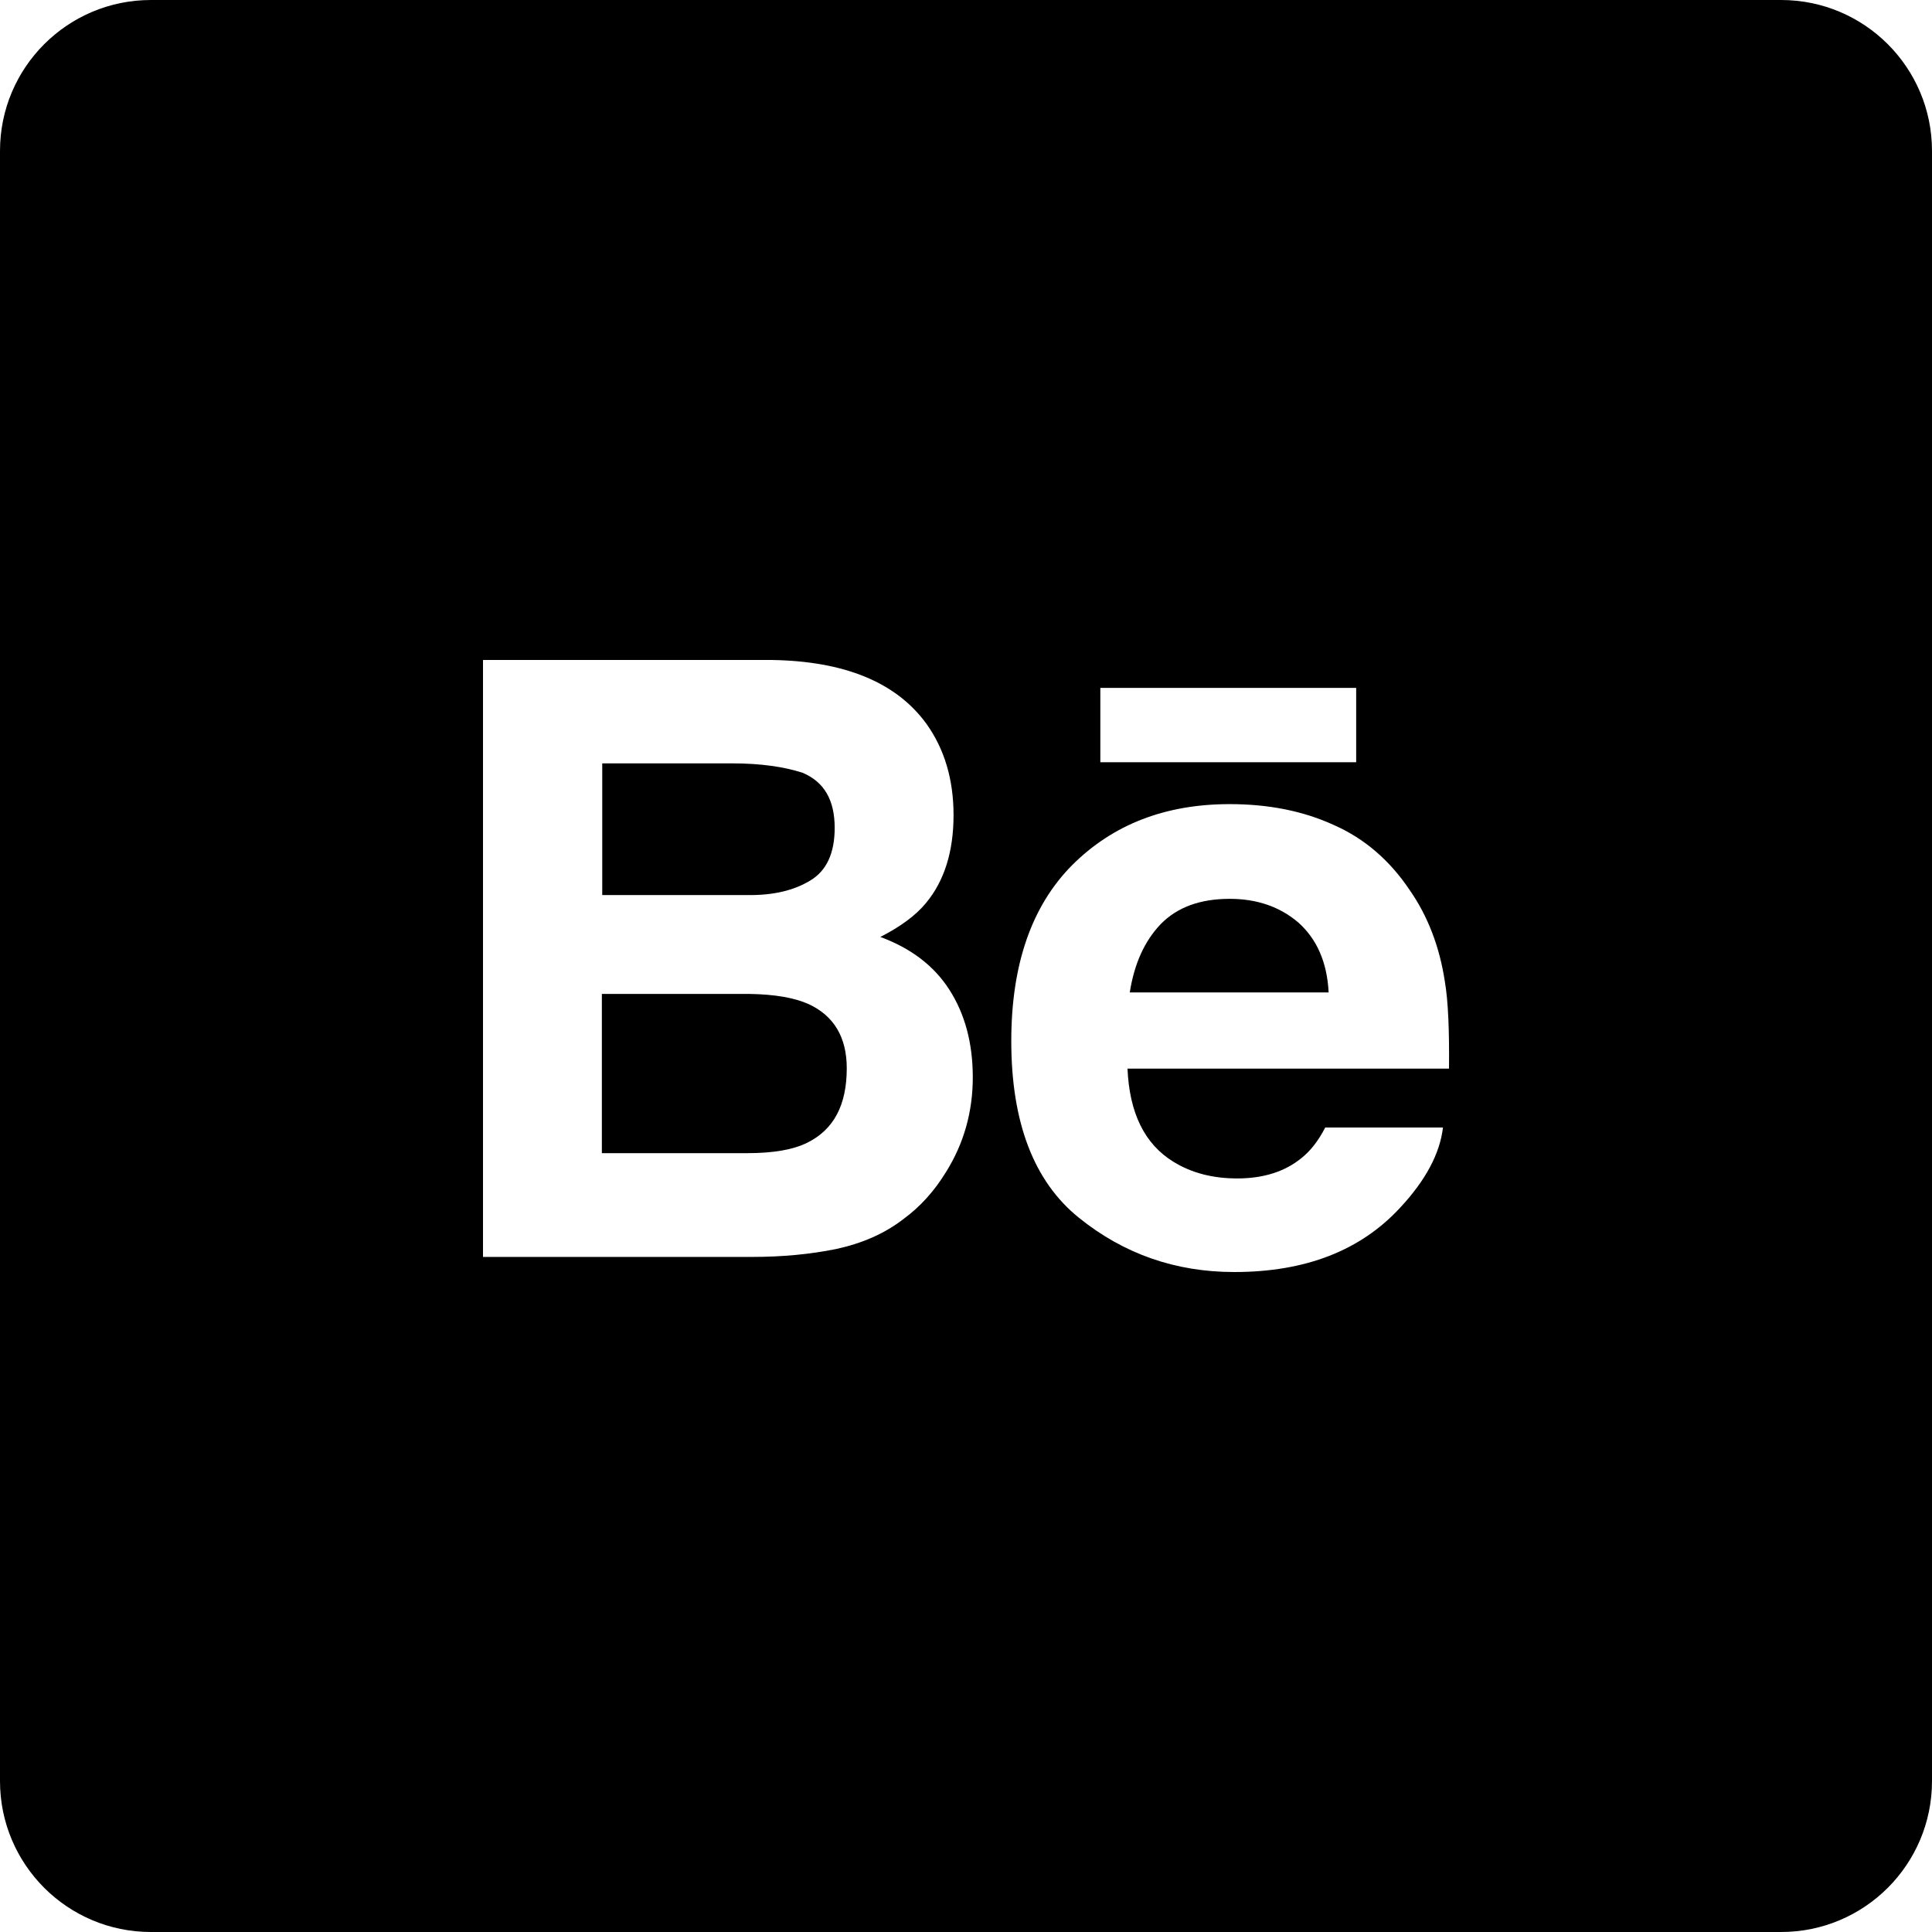
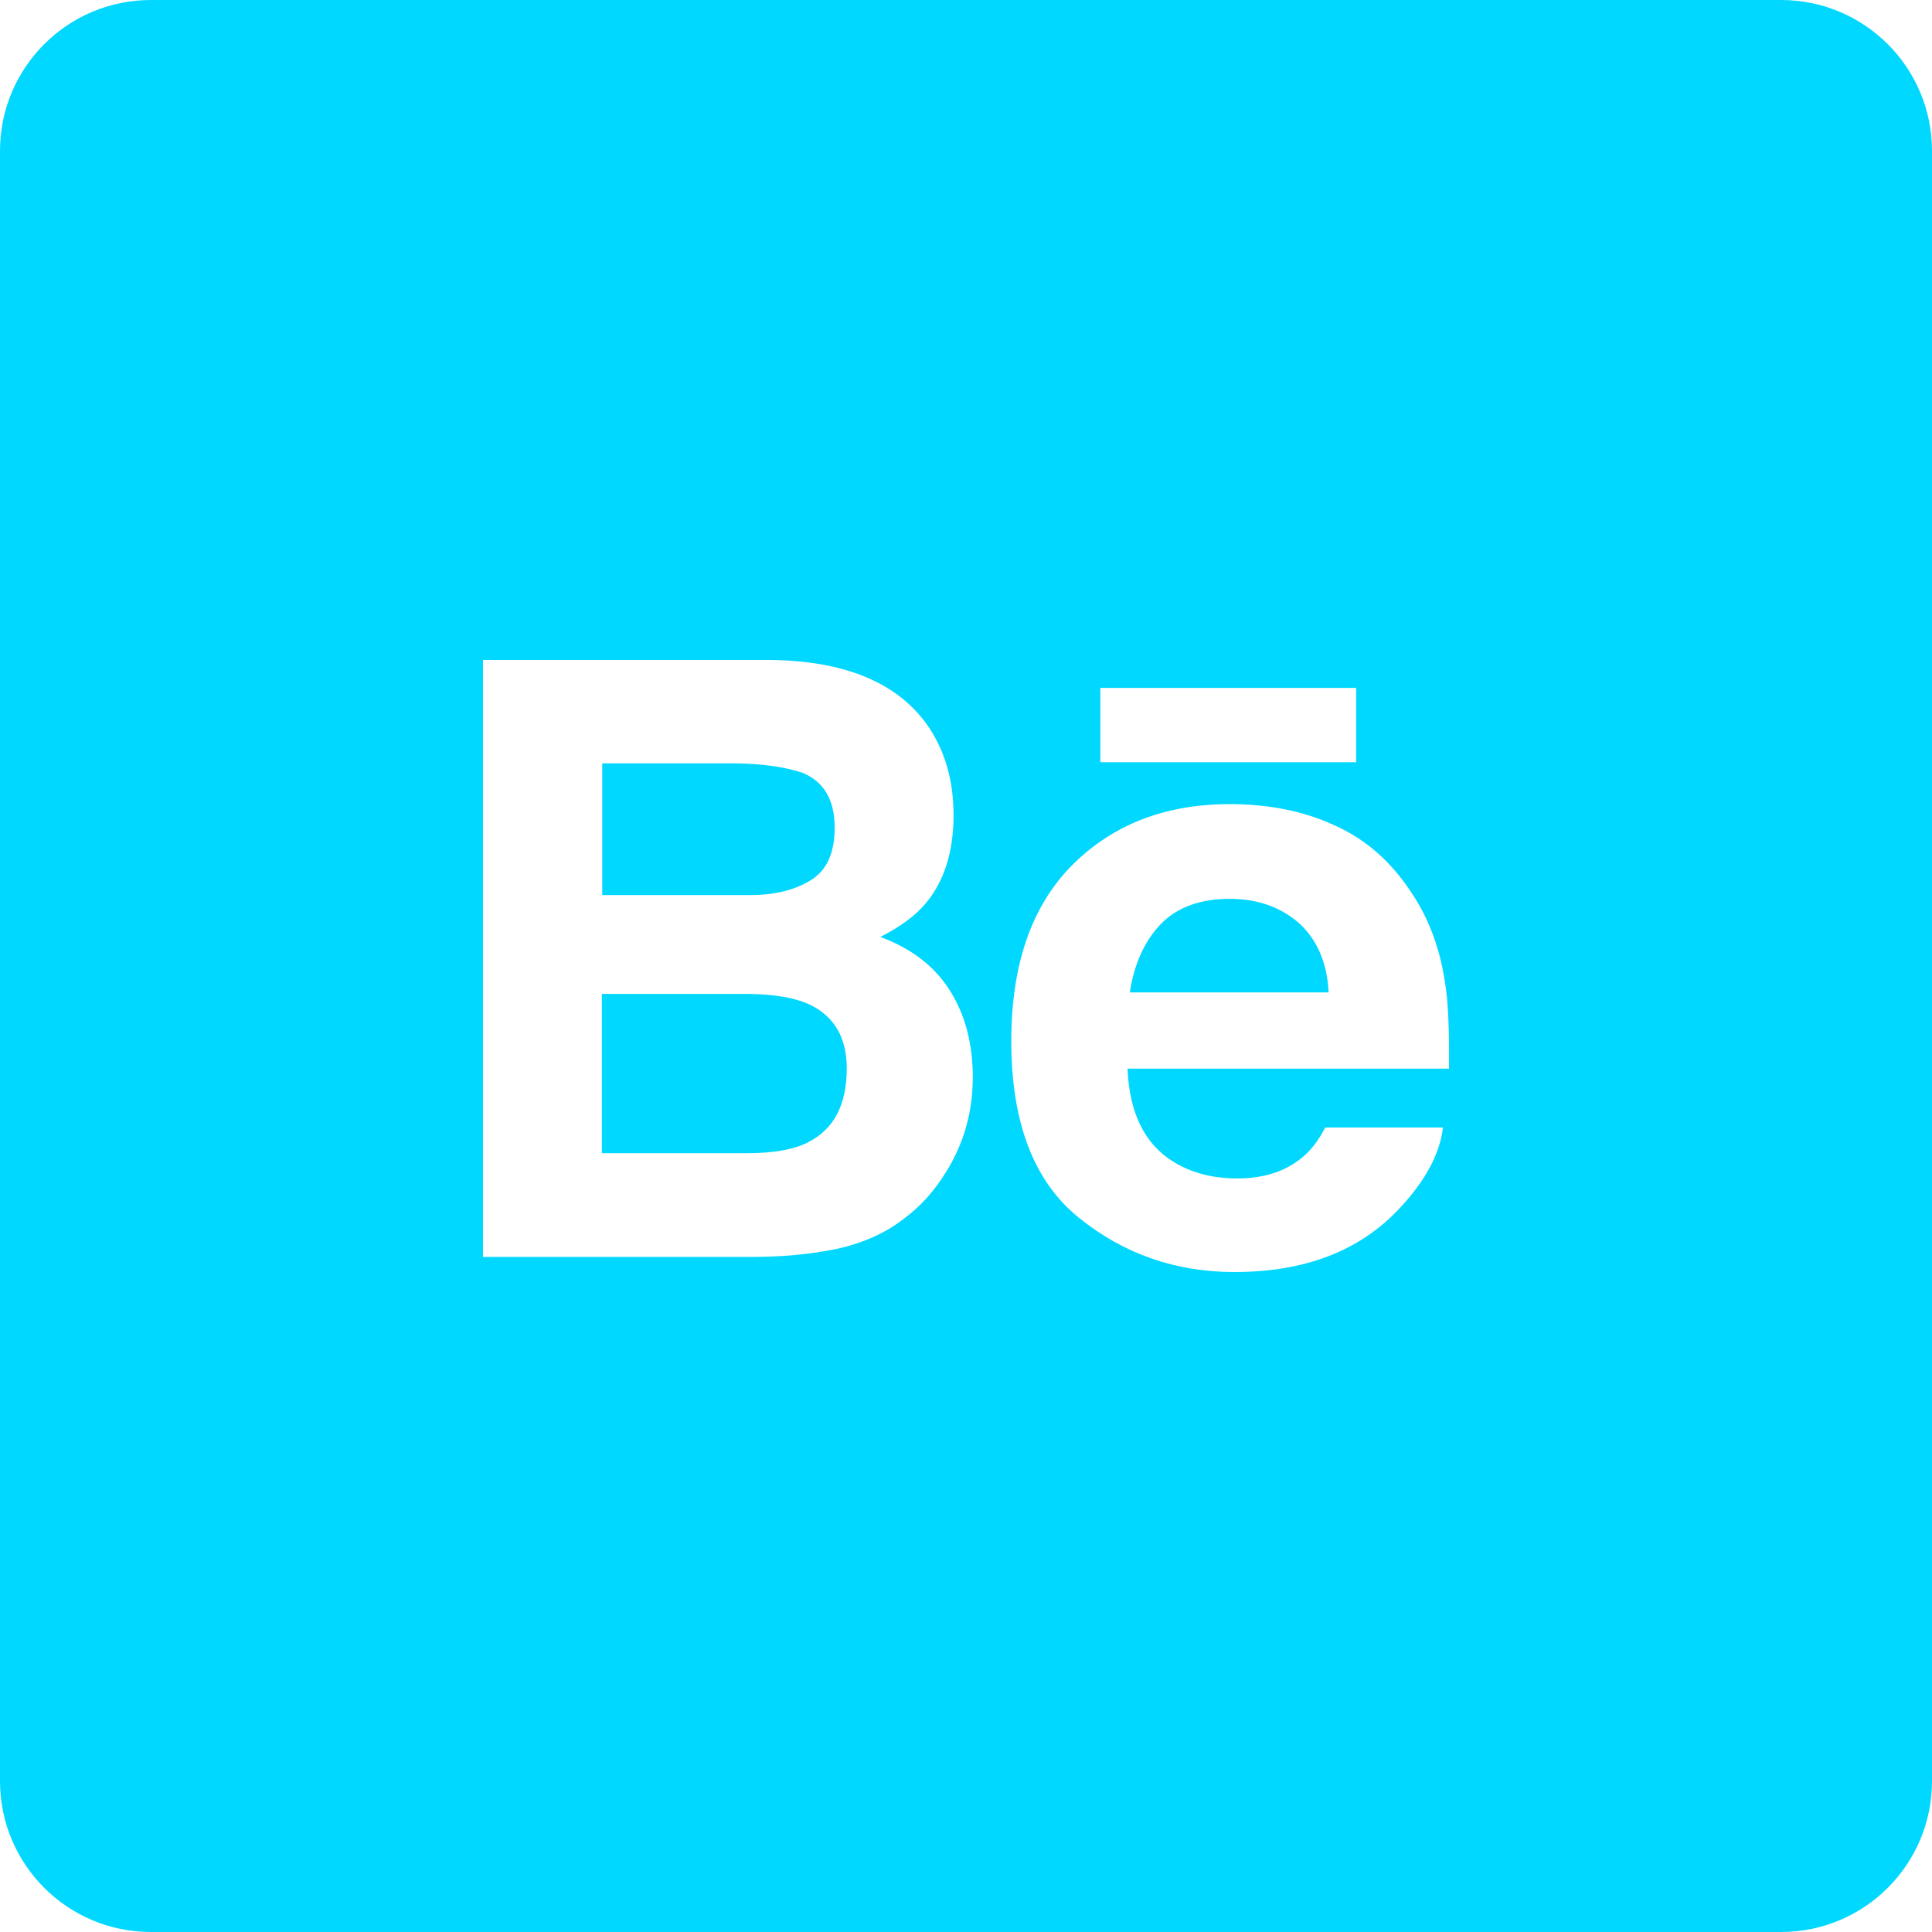
- <svg xmlns="http://www.w3.org/2000/svg" fill="#000000" height="800px" width="800px" version="1.1" id="Layer_1" viewBox="0 0 512 512" xml:space="preserve">
+ <svg xmlns="http://www.w3.org/2000/svg" fill="#00D8FF" height="800px" width="800px" version="1.1" id="Layer_1" viewBox="0 0 512 512" xml:space="preserve">
  <g>
    <path d="M214.8,233.3c4.3-2.6,6.4-7.3,6.4-13.9c0-7.4-2.8-12.2-8.5-14.6c-4.9-1.6-11.1-2.5-18.7-2.5h-34.4v34.9H198   C204.9,237.3,210.4,236,214.8,233.3z" />
    <path d="M344.1,244.5c-4.9-4.2-11-6.3-18.2-6.3c-7.8,0-13.9,2.2-18.3,6.7c-4.3,4.5-7,10.5-8.2,18.1h52.7   C351.7,254.9,348.9,248.8,344.1,244.5z" />
    <path d="M472,0H40C17.9,0,0,17.9,0,40v432c0,22.1,17.9,40,40,40h432c22.1,0,40-17.9,40-40V40C512,17.9,494.1,0,472,0z M291.6,182.3   h67.8V202h-67.8L291.6,182.3L291.6,182.3z M250.7,310.6c-3,4.9-6.7,9.1-11.2,12.4c-5,3.9-11,6.5-17.9,8c-6.9,1.4-14.3,2.1-22.4,2.1   H128V174.9h76.5c19.3,0.3,33,5.9,41,16.9c4.8,6.7,7.2,14.8,7.2,24.2c0,9.6-2.4,17.4-7.3,23.3c-2.7,3.3-6.8,6.3-12.1,9   c8.1,3,14.2,7.6,18.3,14s6.2,14.1,6.2,23.2C257.8,294.7,255.4,303.1,250.7,310.6z M384,283.2h-85.2c0.5,11.7,4.5,20,12.2,24.7   c4.7,2.9,10.3,4.4,16.9,4.4c6.9,0,12.6-1.8,17-5.4c2.4-1.9,4.5-4.6,6.3-8.1h31.2c-0.8,6.9-4.6,14-11.3,21.2   c-10.5,11.4-25.1,17.1-44,17.1c-15.6,0-29.3-4.8-41.2-14.4c-11.9-9.6-17.9-25.2-17.9-46.8c0-20.3,5.4-35.8,16.1-46.6   c10.8-10.8,24.7-16.2,41.8-16.2c10.2,0,19.4,1.8,27.5,5.5c8.2,3.6,14.9,9.4,20.2,17.3c4.8,6.9,7.9,15,9.3,24.2   C383.8,265.4,384.1,273.1,384,283.2z" />
    <path d="M214.3,266.1c-3.8-1.7-9-2.6-15.8-2.7h-39v42.2H198c6.9,0,12.2-0.9,16-2.8c7-3.5,10.4-10,10.4-19.7   C224.4,274.9,221,269.2,214.3,266.1z" />
  </g>
</svg>
